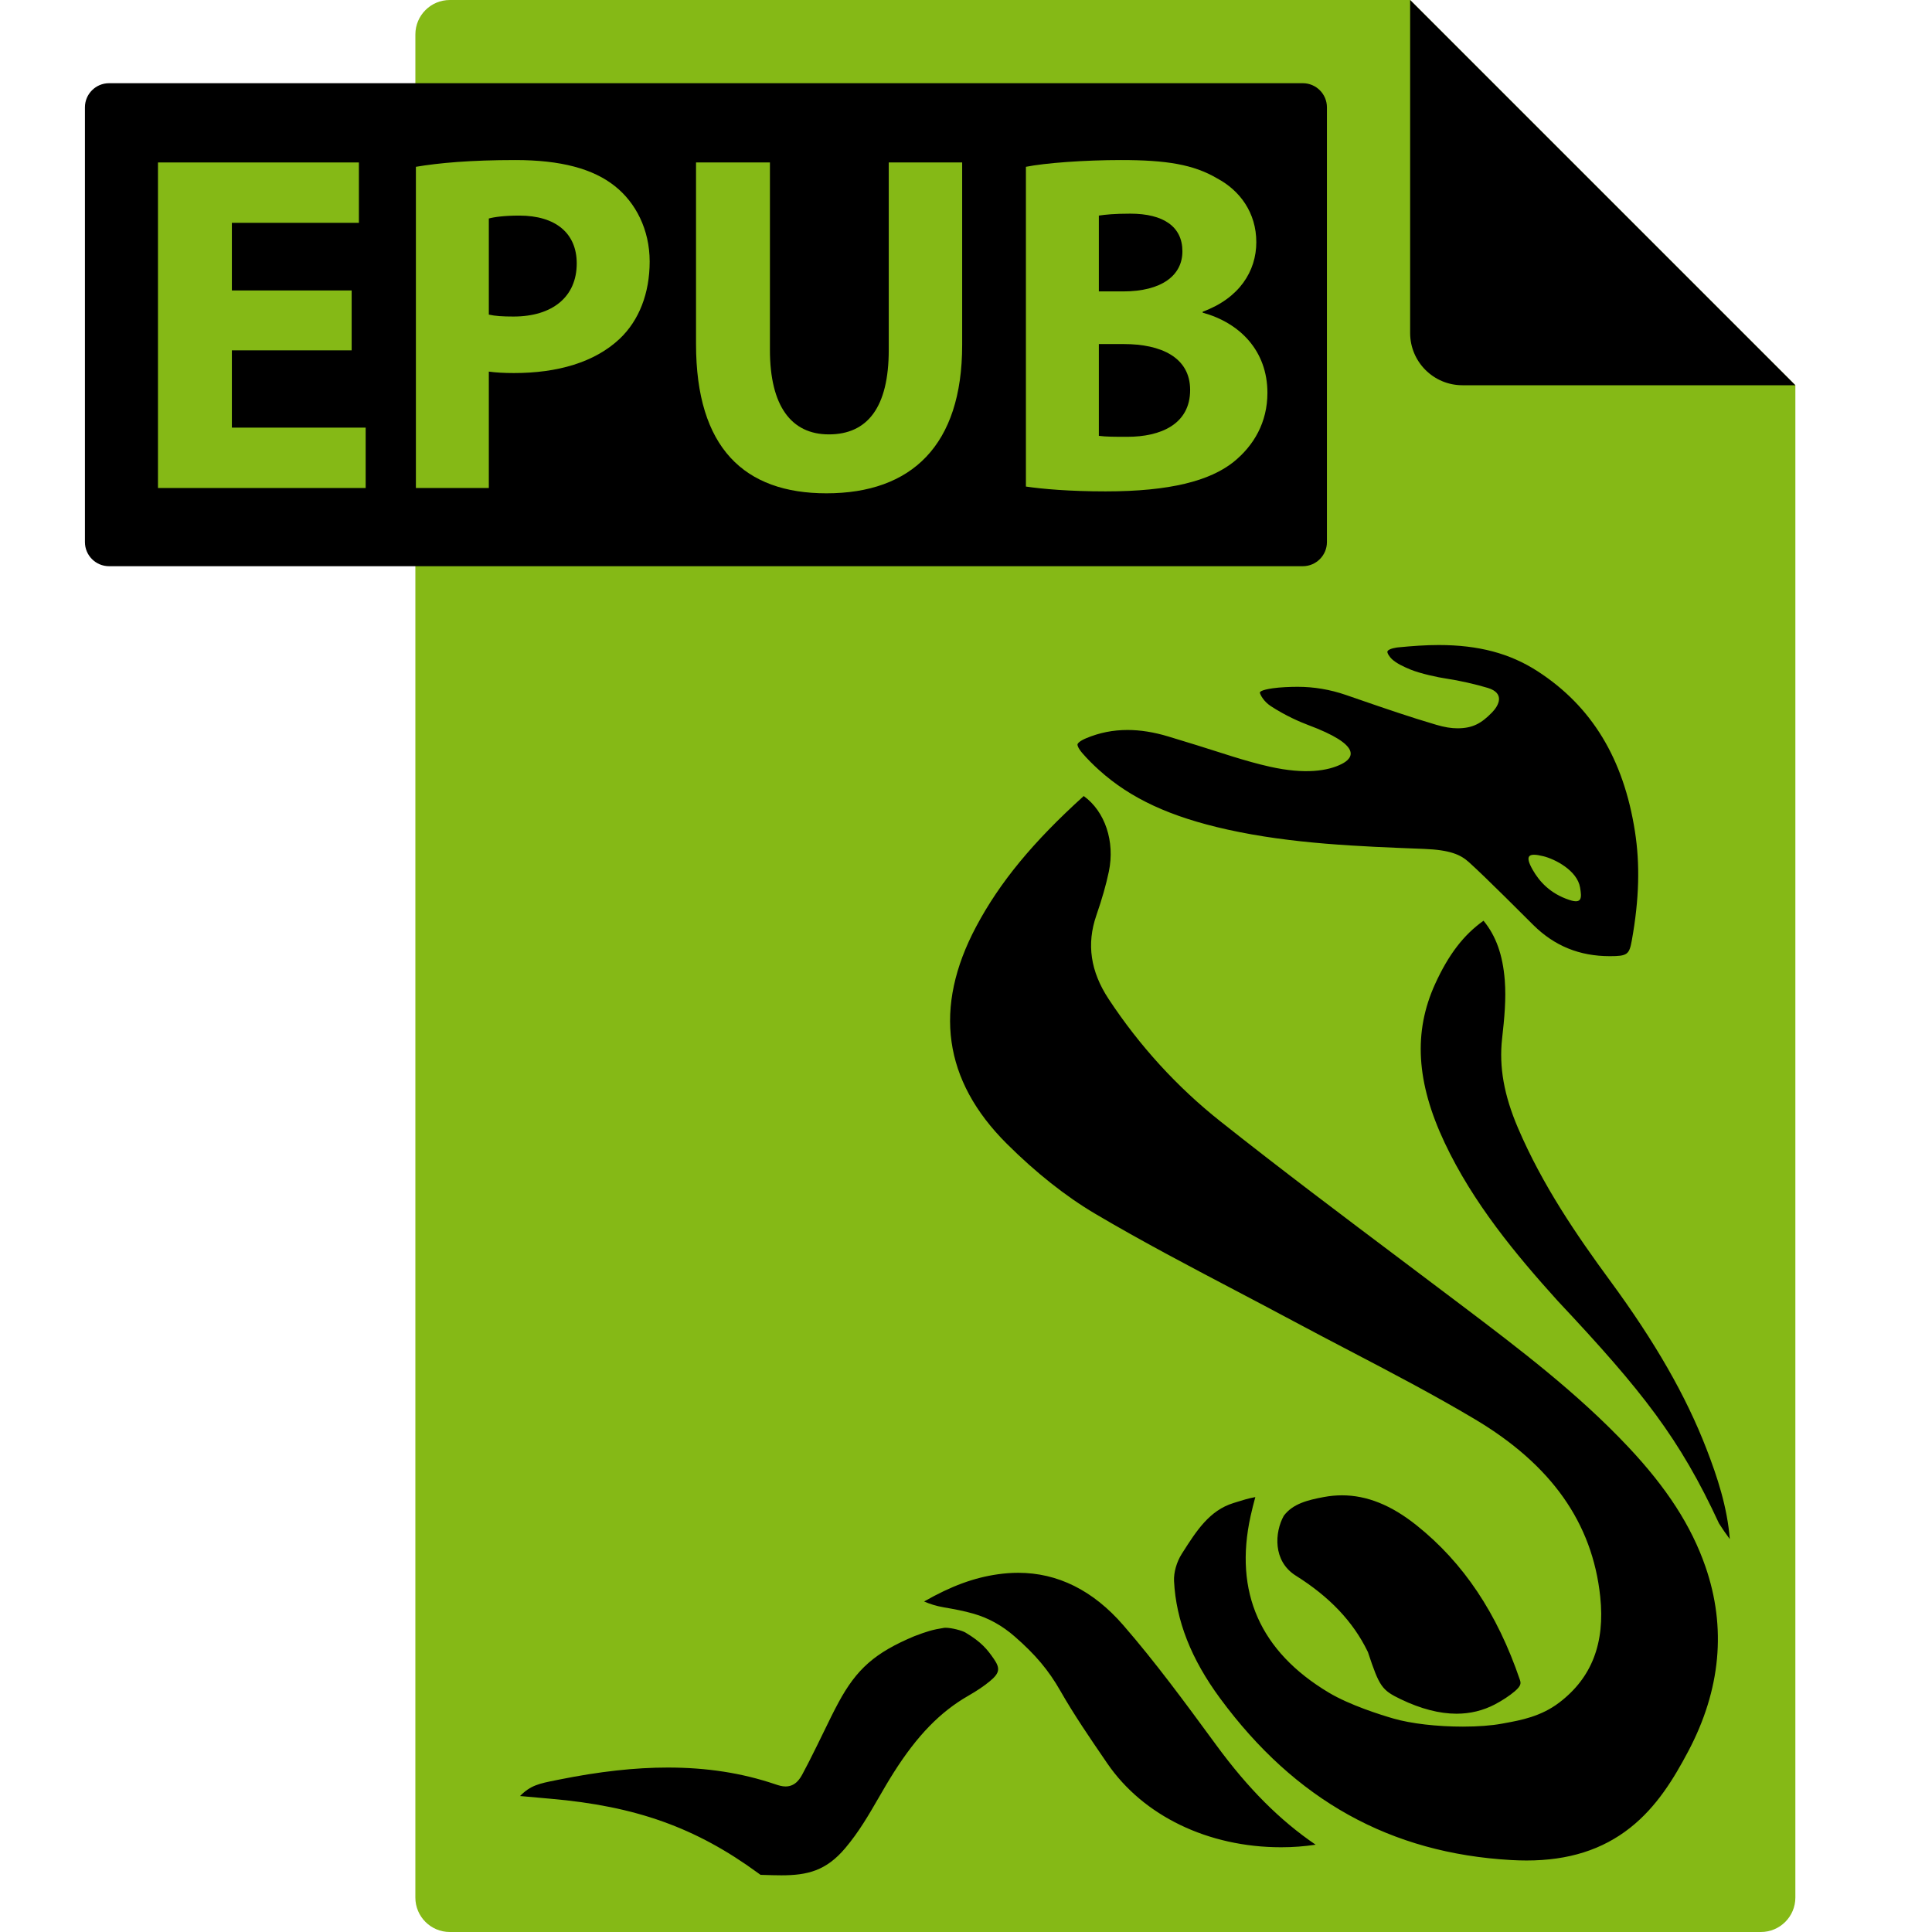
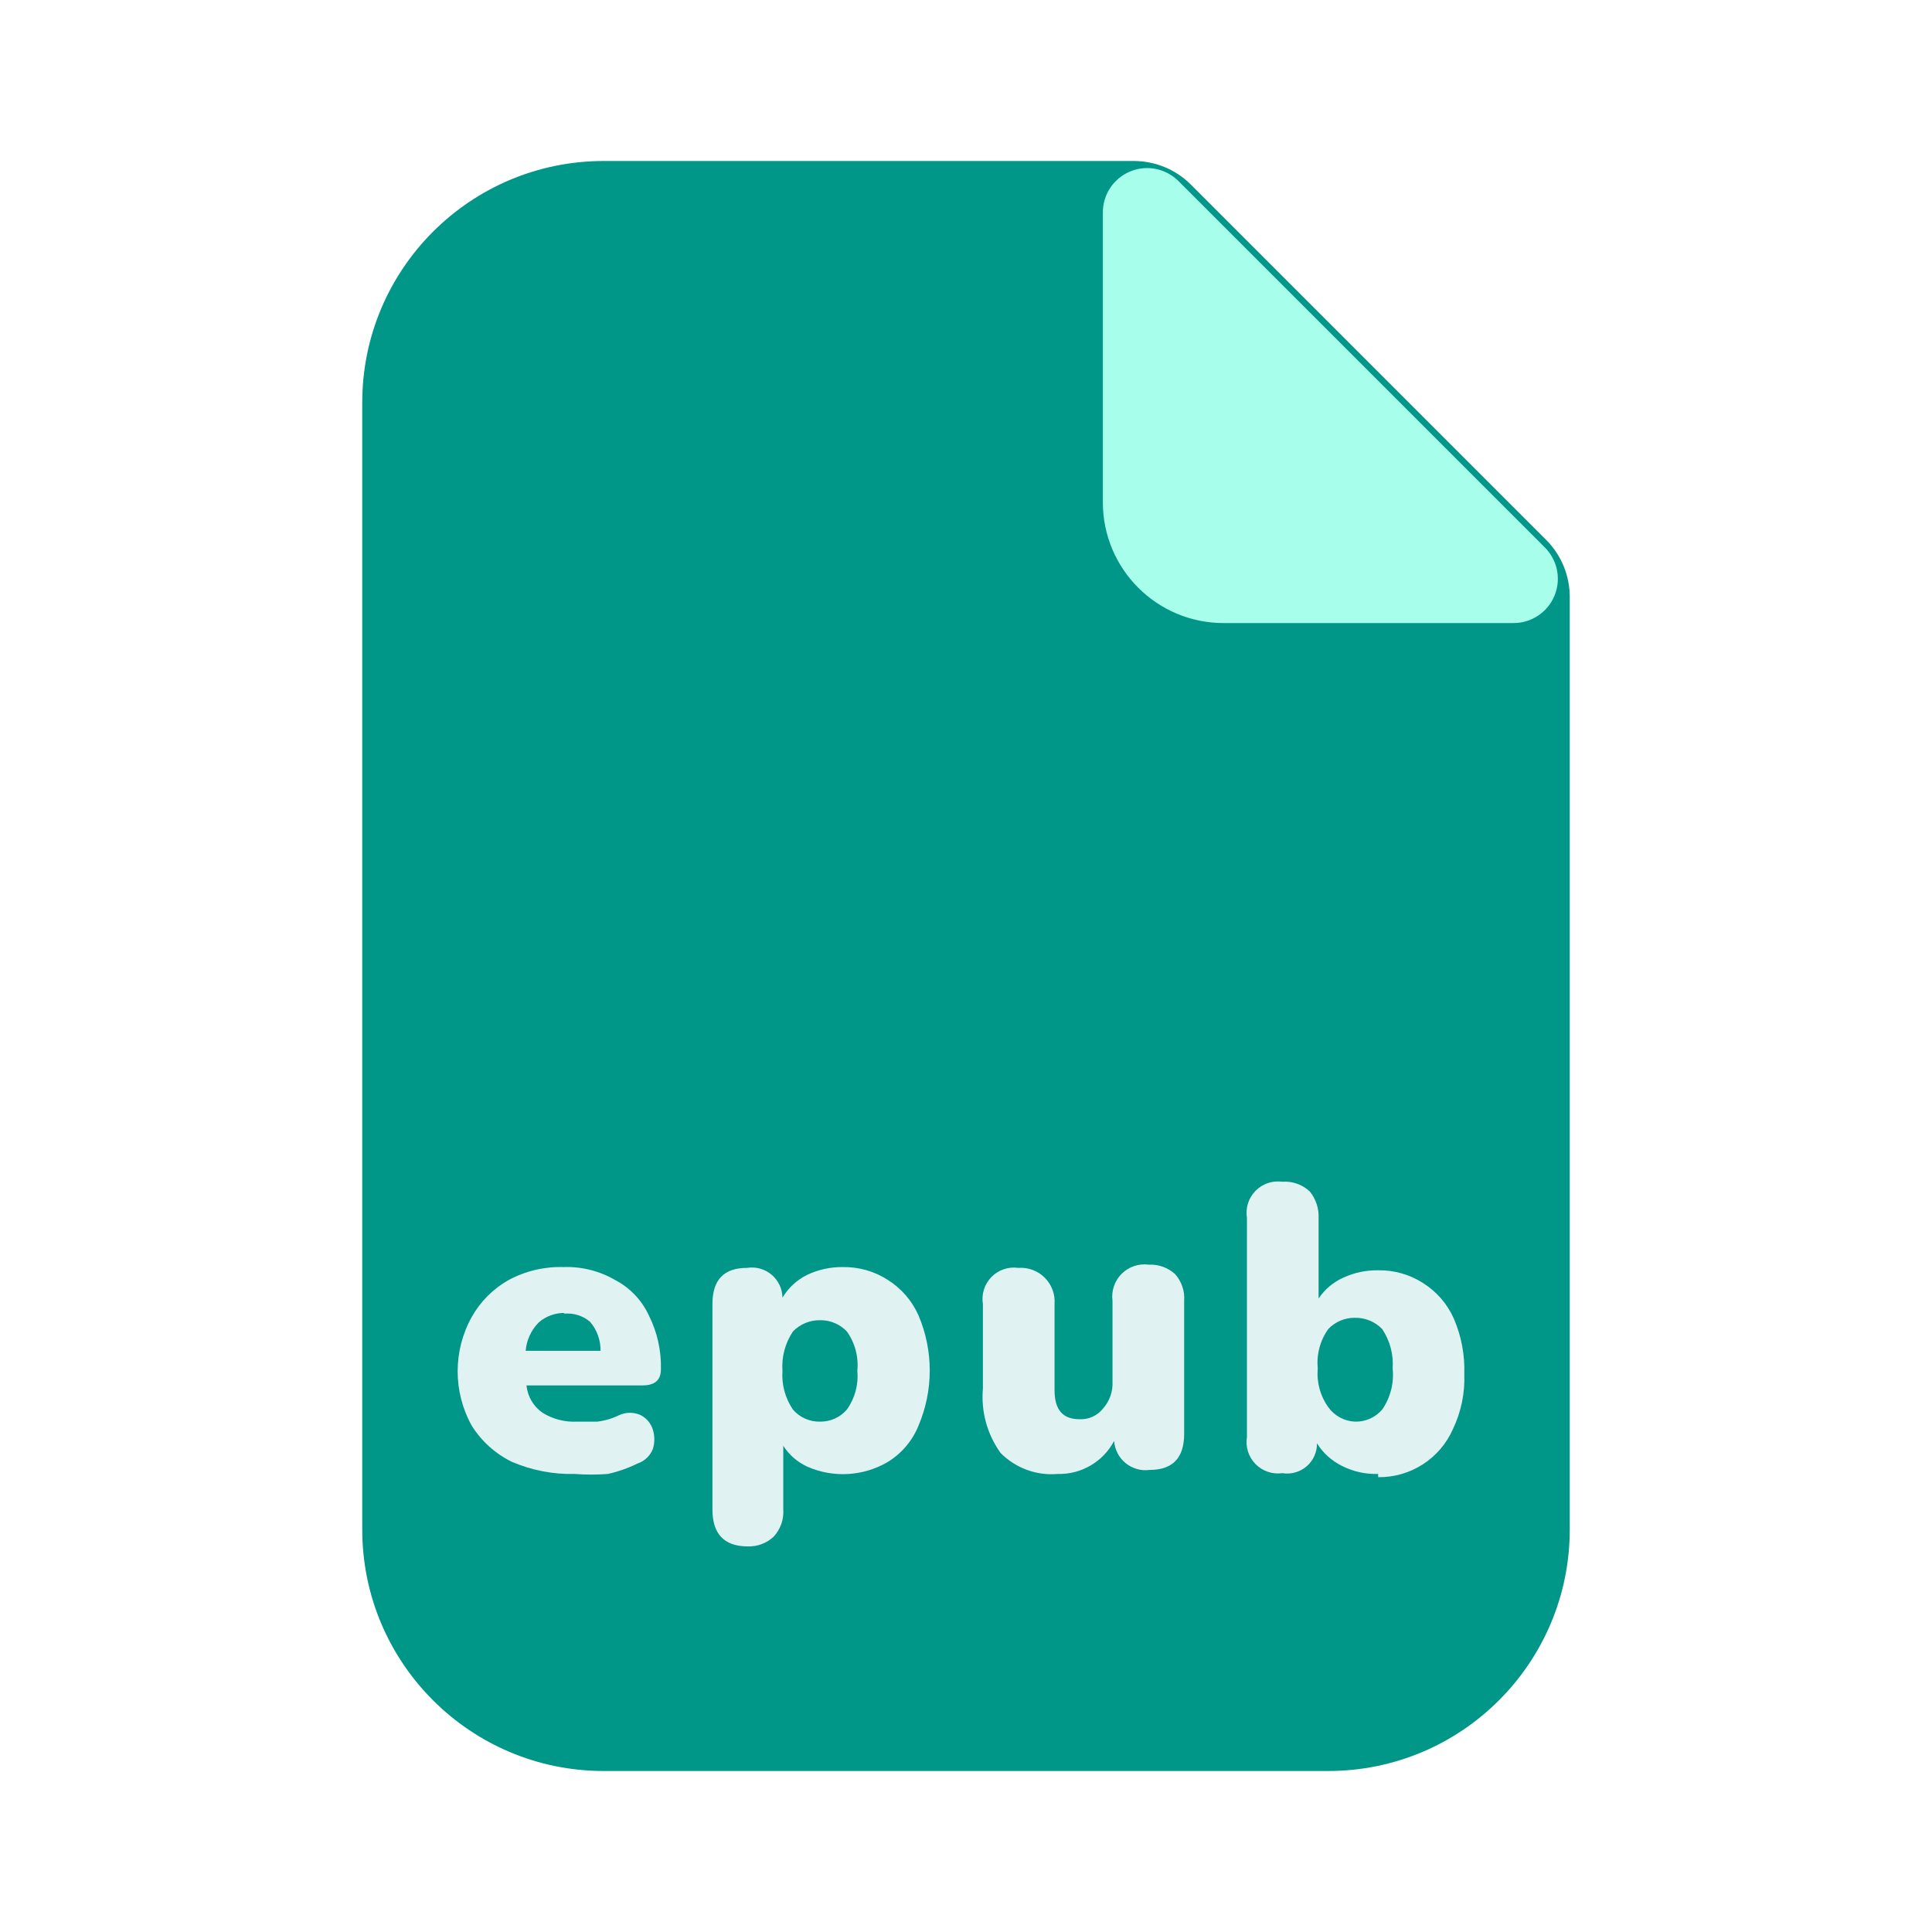
- <svg xmlns="http://www.w3.org/2000/svg" style="enable-background:new 0 0 560 560;" version="1.1" viewBox="0 0 560 560" xml:space="preserve">
-   <g id="icon">
-     <path d="M130.381,560h380.027c5.515,0,9.986-4.471,9.986-9.986l0.003-438.35L408.734,0l-278.35,0   c-5.515,0-9.986,4.471-9.986,9.986l-0.003,540.027C120.395,555.529,124.866,560,130.381,560z" id="bg" style="fill:#85B916;" />
-     <path d="M422.189,496.728c-4.932,0-10.362-1.407-16.142-4.182c-5.504-2.643-6.213-3.651-9.483-13.492l-0.063-0.188   l-0.087-0.178c-4.204-8.64-11.012-15.828-20.813-21.975c-6.758-4.24-6.119-12.637-3.494-17.345   c2.607-3.514,6.982-4.582,11.617-5.446c1.76-0.328,3.528-0.495,5.258-0.495c7.221,0,14.288,2.841,21.605,8.684   c13.589,10.848,23.389,25.5,29.96,44.794c0.328,0.964,0.401,1.717-1.495,3.333c-1.489,1.269-3.632,2.682-5.731,3.782   C429.889,495.816,426.143,496.728,422.189,496.728C422.189,496.728,422.189,496.728,422.189,496.728z M472.543,529.764   c7.682-6.081,12.603-14.21,16.776-22.09c9.458-17.854,11.142-35.886,5.006-53.594c-4.079-11.771-11.177-22.778-22.337-34.643   c-14.758-15.689-31.813-28.587-48.307-41.061c-5.714-4.32-11.439-8.626-17.165-12.933c-17.425-13.103-35.442-26.652-52.822-40.443   c-12.519-9.935-23.402-21.852-32.348-35.421c-5.271-7.996-6.438-15.927-3.565-24.246c1.662-4.812,2.812-8.841,3.619-12.683   c1.84-8.759-1.131-17.478-7.277-21.917c-14.727,13.332-24.34,25.001-31.167,37.83c-12.494,23.477-9.513,44.656,8.86,62.948   c8.45,8.413,17.077,15.246,25.642,20.311c13.225,7.819,27.104,15.111,40.526,22.164c5.564,2.924,11.317,5.946,16.953,8.97   c5.333,2.86,10.796,5.716,16.078,8.478c12.043,6.295,24.496,12.805,36.393,19.878c22.235,13.222,34.15,30.06,36.425,51.478   c1.432,13.493-2.455,23.54-11.882,30.716c-5.313,4.045-11.143,5.107-15.826,5.962l-0.866,0.159   c-2.933,0.543-6.93,0.842-11.255,0.842c-7.515,0-15.024-0.874-20.089-2.337c-3.598-1.039-12.629-3.854-18.77-7.526   c-19.884-11.894-27.508-29.102-22.657-51.161c0.438-1.941,0.83-3.528,1.372-5.505c-2.041,0.376-3.503,0.836-5.187,1.366   l-1.162,0.363c-6.943,2.14-10.722,8.065-14.722,14.34l-0.254,0.398c-1.48,2.321-2.357,5.409-2.234,7.867   c0.578,11.472,4.948,22.596,13.361,34.008c21.789,29.56,49.392,44.889,84.385,46.862c1.513,0.085,3.005,0.129,4.437,0.129   C454.629,539.273,464.461,536.163,472.543,529.764z M371.342,535.437c3.411,0,6.757-0.249,10.002-0.743   c-10.363-7.049-19.575-16.288-28.776-28.827l-0.71-0.968c-8.343-11.37-16.97-23.128-26.307-33.871   c-8.735-10.048-18.97-15.143-30.418-15.143c-1.918,0-3.901,0.144-5.895,0.427c-6.914,0.983-13.511,3.394-21.383,7.883   c1.653,0.721,3.463,1.319,5.834,1.724c2.795,0.475,5.762,1.025,8.521,1.826c4.361,1.266,8.248,3.421,11.884,6.587   c6.018,5.241,9.86,9.812,13.261,15.777c3.945,6.921,8.598,13.717,13.098,20.289l0.5,0.731   c10.419,15.22,29.255,24.307,50.386,24.308C371.34,535.437,371.34,535.437,371.342,535.437z M226.455,543.569   c7.554,0,13.02-1.299,18.593-7.939c3.92-4.655,6.712-9.483,9.668-14.594c1.367-2.364,2.781-4.809,4.309-7.221   c6.805-10.74,13.49-17.62,21.674-22.309c2.479-1.42,4.504-2.787,6.188-4.178c2.864-2.366,3.105-3.702,1.174-6.499   c-1.873-2.712-3.56-4.847-8.225-7.629c-0.993-0.593-4.029-1.386-5.773-1.386c-0.237,0-0.362,0.016-0.404,0.022   c-3.387,0.54-4.909,1.009-8.703,2.448c-11.312,4.76-16.644,9.437-21.928,19.224c-1.437,2.661-2.794,5.458-4.106,8.164   c-0.69,1.422-1.38,2.844-2.085,4.257l-0.716,1.439c-1.116,2.246-2.27,4.568-3.501,6.829c-0.64,1.175-1.97,3.618-4.92,3.618   c-1.02,0-1.992-0.3-3.066-0.663c-9.605-3.244-19.768-4.82-31.07-4.82c-9.525,0-19.82,1.14-31.475,3.485l-0.865,0.173   c-4.944,0.987-7.452,1.488-10.488,4.602c0.32,0.023,0.647,0.05,0.986,0.081c0.704,0.066,7.171,0.657,7.823,0.701   c24.762,2.143,42.188,8.376,60.15,21.515l0.195,0.144c0.169,0.125,0.404,0.3,0.565,0.4l1.404,0.041   c1.601,0.048,3.113,0.094,4.594,0.094C226.454,543.569,226.454,543.569,226.455,543.569z M494.613,419.927   c-5.962-15.399-14.835-30.878-27.925-48.71c-9.655-13.152-19.571-27.618-26.694-44.265c-4.062-9.491-5.522-17.732-4.6-25.935   c0.652-5.799,1.202-11.458,0.769-16.934c-0.578-7.296-2.549-12.832-6.155-17.204c-5.771,4.088-10.157,9.838-14.022,18.307   c-6.356,13.926-5.485,28.546,2.739,46.009c8.268,17.552,20.665,32.445,32.79,45.881c24.572,26.162,35.356,39.872,46.753,64.513   c0.962,1.53,2.013,3.018,3.121,4.525C500.655,436.774,497.765,428.07,494.613,419.927z M472.981,272.629   c2.191-12.144,2.384-22.208,0.918-31.619c-3.29-21.106-12.531-36.305-28.251-46.464c-8.005-5.173-17.103-7.582-28.629-7.582   c-3.87,0-7.708,0.286-11.816,0.685c-0.065,0.006-2.706,0.291-3.044,1.165c-0.166,0.429,0.643,1.632,1.277,2.221   c1.357,1.257,3.374,2.206,5.378,3.029c2.935,1.206,8.051,2.291,10.432,2.635c3.523,0.508,8.634,1.669,12.002,2.696   c5.04,1.537,3.208,5.083,1.211,7.128c-3.065,3.137-5.569,4.58-10.02,4.58c-1.812,0-3.745-0.319-6.086-1.005   c-7.58-2.221-15.146-4.833-22.463-7.359l-3.803-1.311c-4.541-1.561-9.228-2.353-13.929-2.353c-2.086,0-5.154,0.117-7.259,0.426   c-3.475,0.509-3.768,1.084-3.715,1.312c0.157,0.674,1.138,2.536,3.188,3.875c4.208,2.75,8.444,4.577,10.75,5.438   c15.792,5.896,13.232,9.562,9.792,11.312c-3.962,2.015-10.583,3.083-20.796,0.806c-7.232-1.613-14.335-4.124-21.275-6.261   c-2.751-0.848-5.502-1.695-8.258-2.526c-4.113-1.241-8.067-1.87-11.753-1.87c-4.235,0-8.168,0.786-12.021,2.403   c-1.82,0.764-2.42,1.453-2.486,1.74c-0.066,0.282,0.161,1.148,1.431,2.611c1.381,1.593,2.992,3.222,4.788,4.844   c9.146,8.26,20.642,13.588,37.271,17.277c18.675,4.143,38.129,4.869,56.942,5.597c7.657,0.296,10.627,1.708,12.977,3.811   c4.825,4.316,17.085,16.646,18.685,18.231c6.143,6.09,13.41,9.05,22.217,9.05C471.665,277.15,472.249,276.687,472.981,272.629z    M444.249,252.104c-2.417-4.25-1.144-4.973,3.125-3.917c3.284,0.813,9.792,4.083,10.625,9.083c0.489,2.935,0.6,4.804-3.085,3.59   C449.332,259.021,446.197,255.531,444.249,252.104z" id="snake" />
-     <path d="M408.734,0l111.664,111.664h-96.507c-8.371,0-15.157-6.786-15.157-15.157V0z" id="flap" />
-     <path d="M377.617,164.117h-346c-3.866,0-7-3.134-7-7v-126c0-3.866,3.134-7,7-7h346c3.866,0,7,3.134,7,7v126   C384.617,160.983,381.483,164.117,377.617,164.117z" />
-     <g id="text">
-       <path d="M101.93,101.55h-34.72v22.4h38.78v17.5h-60.2V47.09h58.24v17.5h-36.82v19.6h34.72V101.55z" style="fill:#85B916;" />
-       <path d="M120.549,48.35c6.58-1.12,15.82-1.96,28.84-1.96c13.16,0,22.54,2.52,28.84,7.56    c6.02,4.76,10.08,12.6,10.08,21.84c0,9.24-3.08,17.08-8.68,22.4c-7.28,6.86-18.06,9.94-30.66,9.94c-2.8,0-5.32-0.14-7.28-0.42    v33.74h-21.14V48.35z M141.689,91.19c1.82,0.42,4.06,0.56,7.14,0.56c11.34,0,18.34-5.74,18.34-15.4c0-8.68-6.02-13.86-16.66-13.86    c-4.34,0-7.28,0.42-8.82,0.84V91.19z" style="fill:#85B916;" />
-       <path d="M223.168,47.09v54.319c0,16.24,6.16,24.5,17.08,24.5c11.2,0,17.36-7.84,17.36-24.5V47.09h21.28    v52.919c0,29.12-14.7,42.98-39.34,42.98c-23.8,0-37.8-13.16-37.8-43.26V47.09H223.168z" style="fill:#85B916;" />
-       <path d="M297.367,48.35c5.6-1.12,16.94-1.96,27.58-1.96c13.021,0,21,1.26,27.86,5.32    c6.58,3.5,11.34,9.94,11.34,18.48c0,8.4-4.9,16.24-15.54,20.16v0.28c10.78,2.94,18.76,11.06,18.76,23.24    c0,8.54-3.92,15.26-9.8,20.02c-6.86,5.46-18.34,8.54-37.1,8.54c-10.5,0-18.34-0.7-23.1-1.4V48.35z M318.507,84.47h7    c11.199,0,17.22-4.62,17.22-11.62c0-7.14-5.46-10.92-15.12-10.92c-4.62,0-7.28,0.28-9.1,0.56V84.47z M318.507,126.33    c2.1,0.28,4.62,0.28,8.26,0.28c9.66,0,18.2-3.64,18.2-13.58c0-9.52-8.54-13.3-19.181-13.3h-7.279V126.33z" style="fill:#85B916;" />
-     </g>
-   </g>
+ <svg xmlns="http://www.w3.org/2000/svg" data-name="Layer 1" id="Layer_1" viewBox="0 0 24 24">
+   <defs>
+     <style>.cls-1{fill:#009688;}.cls-2{fill:#a7ffeb;}.cls-3{fill:#e0f2f1;}</style>
+   </defs>
+   <path class="cls-1" d="M16.5,22h-9a3,3,0,0,1-3-3V5a3,3,0,0,1,3-3h6.59a1,1,0,0,1,.7.29l4.42,4.42a1,1,0,0,1,.29.7V19A3,3,0,0,1,16.5,22Z" />
+   <path class="cls-2" d="M18.8,7.74H15.2a1.5,1.5,0,0,1-1.5-1.5V2.64a.55.55,0,0,1,.94-.39L19.19,6.8A.55.55,0,0,1,18.8,7.74Z" />
+   <path class="cls-3" d="M7.14,18.31a1.87,1.87,0,0,1-.78-.15,1.22,1.22,0,0,1-.5-.45,1.39,1.39,0,0,1,0-1.35,1.2,1.2,0,0,1,.46-.46A1.35,1.35,0,0,1,7,15.74a1.19,1.19,0,0,1,.64.16.94.94,0,0,1,.42.44,1.41,1.41,0,0,1,.15.67c0,.13-.07.2-.23.2H6.54a.47.47,0,0,0,.2.34.74.74,0,0,0,.43.11l.25,0a.84.84,0,0,0,.27-.08.32.32,0,0,1,.27,0,.3.3,0,0,1,.15.18.4.4,0,0,1,0,.24.31.31,0,0,1-.19.18,1.63,1.63,0,0,1-.37.13A2.69,2.69,0,0,1,7.14,18.31Zm-.12-2a.48.48,0,0,0-.33.12.57.57,0,0,0-.16.35h.93a.54.54,0,0,0-.13-.36A.43.43,0,0,0,7,16.32Z" />
+   <path class="cls-3" d="M9.29,19.21c-.3,0-.44-.16-.44-.46V16.2c0-.3.14-.45.43-.45a.38.38,0,0,1,.44.37.74.74,0,0,1,.3-.28,1,1,0,0,1,.45-.1,1,1,0,0,1,.56.16,1,1,0,0,1,.38.44,1.75,1.75,0,0,1,0,1.37.94.94,0,0,1-.38.45,1.1,1.1,0,0,1-1,.06.7.7,0,0,1-.3-.26v.79a.45.45,0,0,1-.12.34A.45.45,0,0,1,9.29,19.21Zm.9-1.55a.43.43,0,0,0,.33-.15.71.71,0,0,0,.13-.48.72.72,0,0,0-.13-.49.45.45,0,0,0-.33-.14.46.46,0,0,0-.34.14.78.78,0,0,0-.13.49.76.76,0,0,0,.13.48A.43.43,0,0,0,10.19,17.66Z" />
+   <path class="cls-3" d="M13.14,18.31a.89.89,0,0,1-.71-.26,1.19,1.19,0,0,1-.22-.8V16.2a.39.39,0,0,1,.44-.45.42.42,0,0,1,.45.45v1.07c0,.24.1.36.31.36a.35.35,0,0,0,.29-.13.47.47,0,0,0,.12-.34v-1a.4.4,0,0,1,.45-.45.45.45,0,0,1,.33.12.45.45,0,0,1,.11.33v1.65c0,.3-.14.45-.43.45a.39.39,0,0,1-.44-.36A.77.77,0,0,1,13.14,18.31Z" />
+   <path class="cls-3" d="M17.12,18.31a.93.93,0,0,1-.45-.1.77.77,0,0,1-.31-.28.37.37,0,0,1-.43.37.39.39,0,0,1-.44-.45V15.13a.39.39,0,0,1,.44-.45.45.45,0,0,1,.34.12.49.49,0,0,1,.11.33v1a.73.73,0,0,1,.31-.26,1,1,0,0,1,.43-.09,1,1,0,0,1,.56.16,1,1,0,0,1,.38.44,1.6,1.6,0,0,1,.13.69,1.45,1.45,0,0,1-.14.68,1,1,0,0,1-.93.6Zm-.29-.65a.43.43,0,0,0,.34-.15A.76.76,0,0,0,17.3,17a.78.78,0,0,0-.13-.49.46.46,0,0,0-.34-.14.45.45,0,0,0-.33.14.72.72,0,0,0-.13.49.71.71,0,0,0,.13.48A.43.43,0,0,0,16.83,17.66Z" />
</svg>
